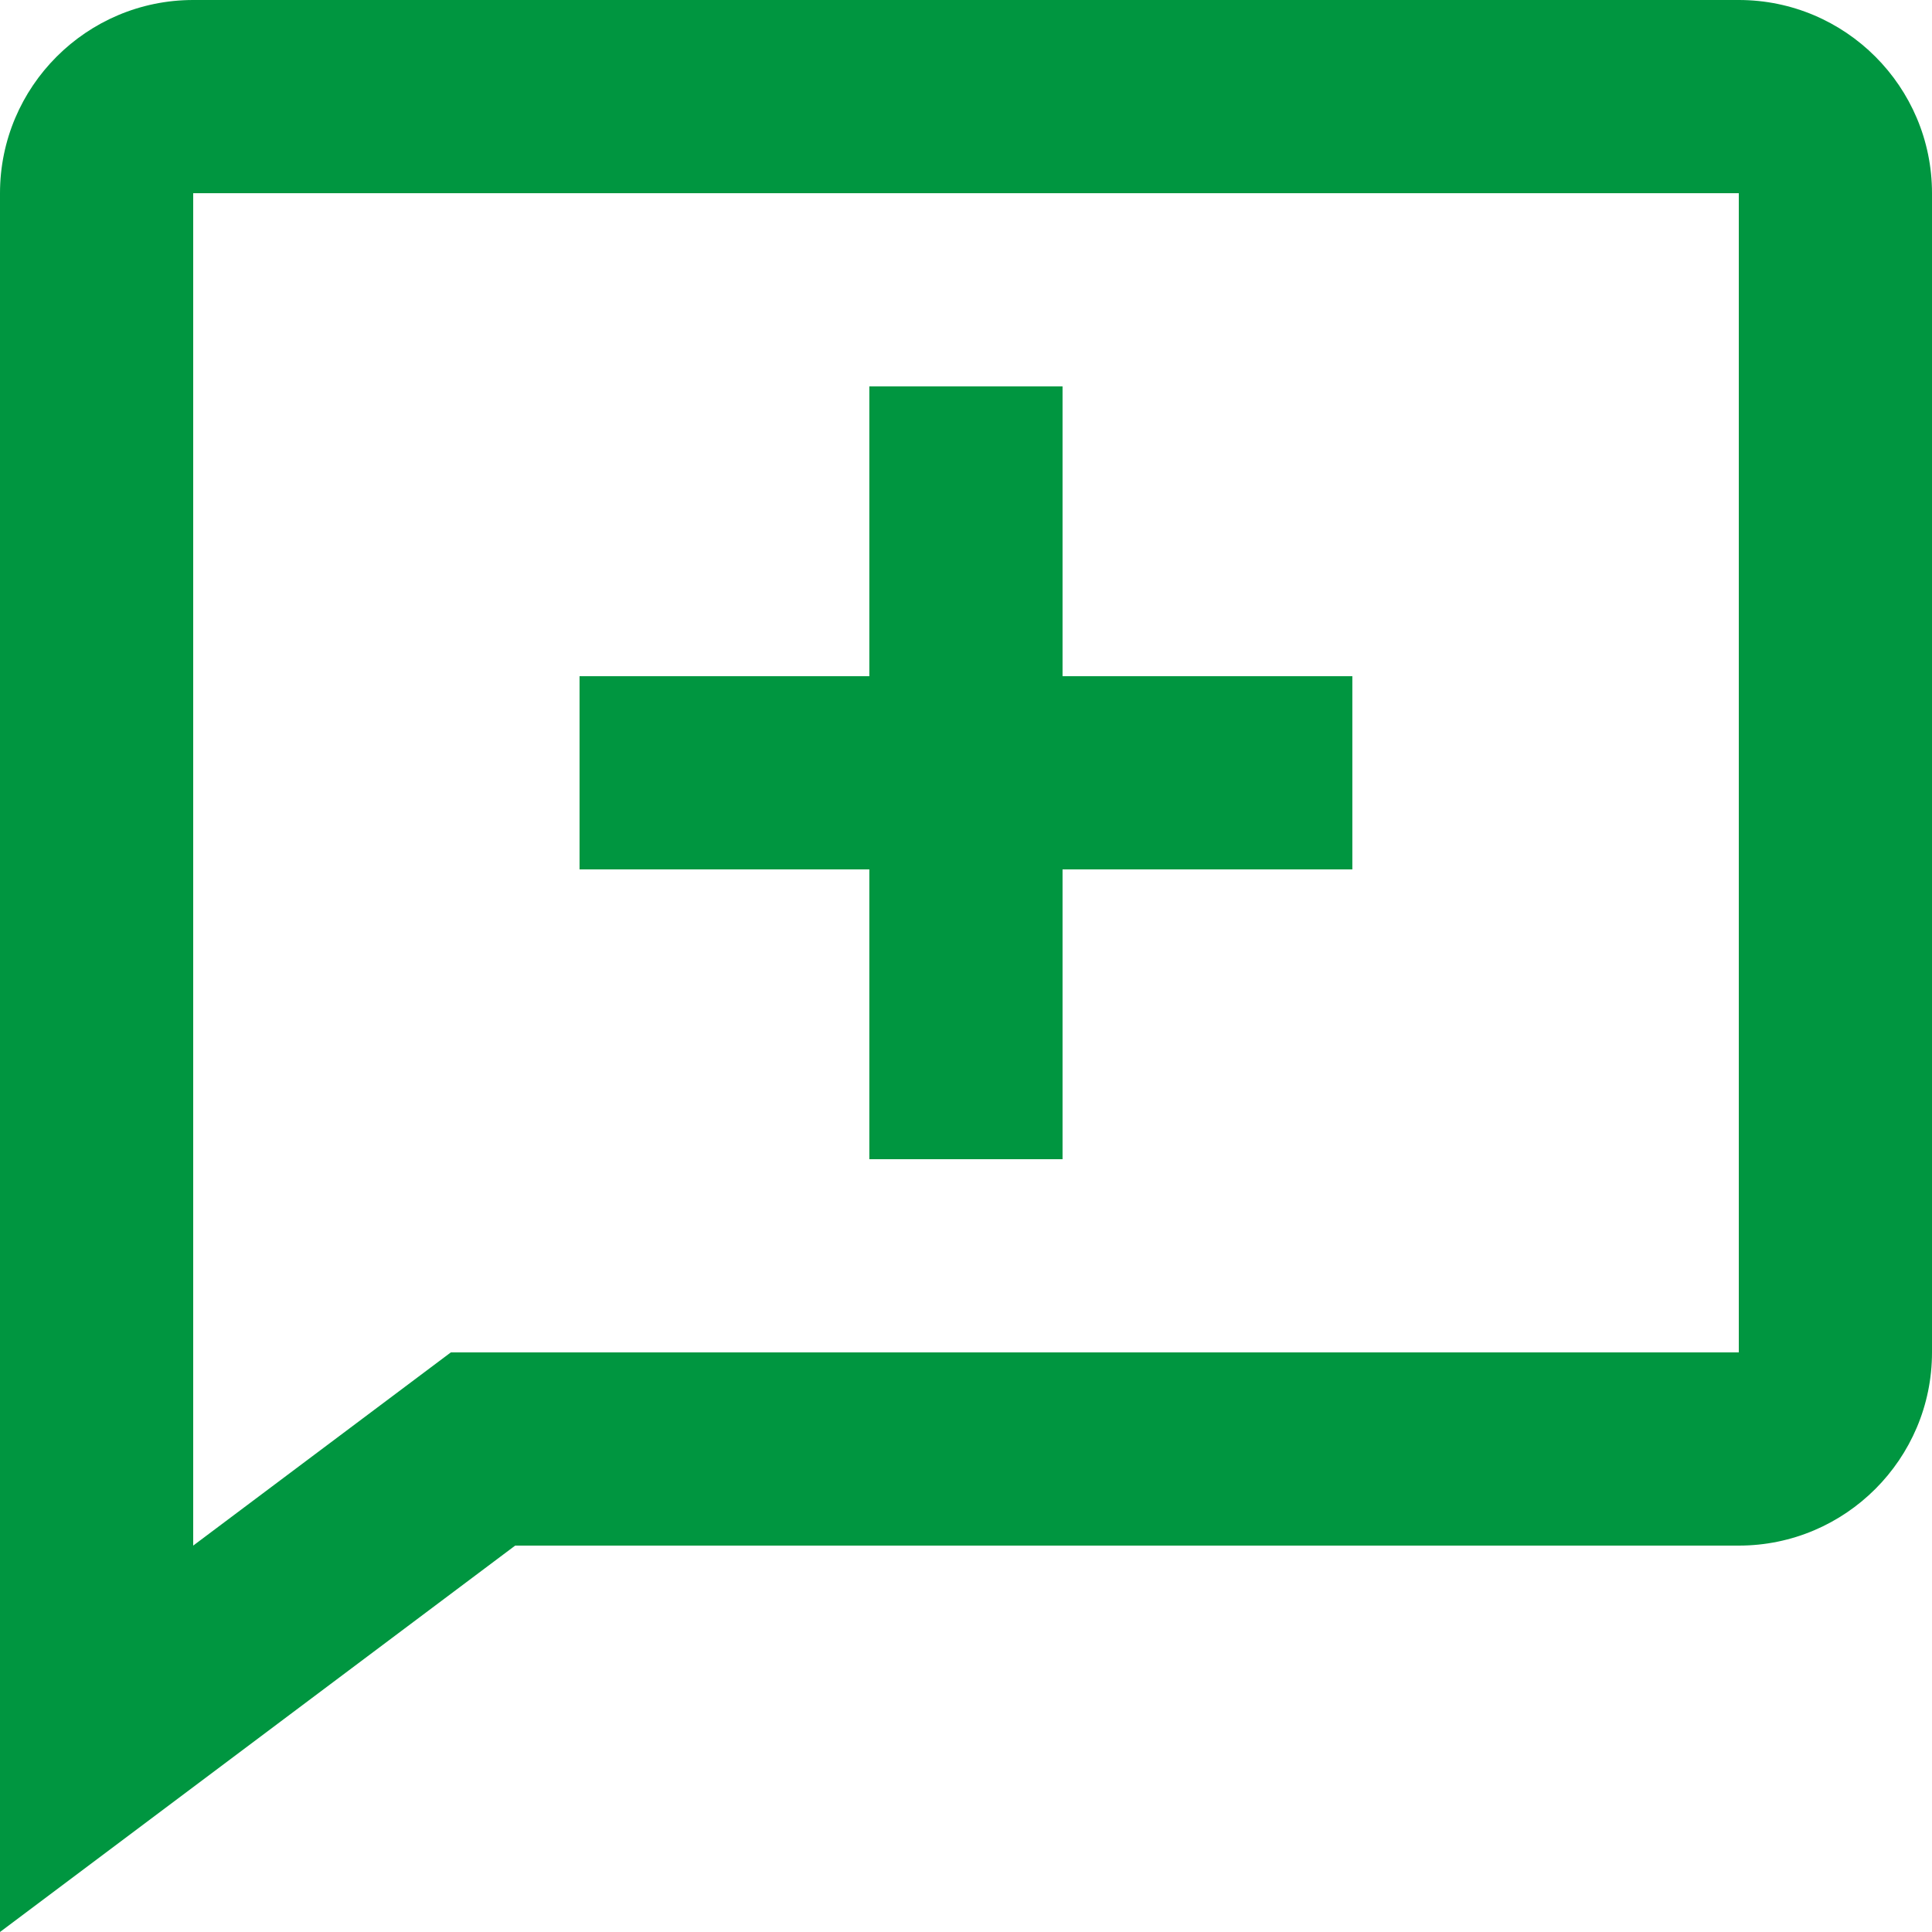
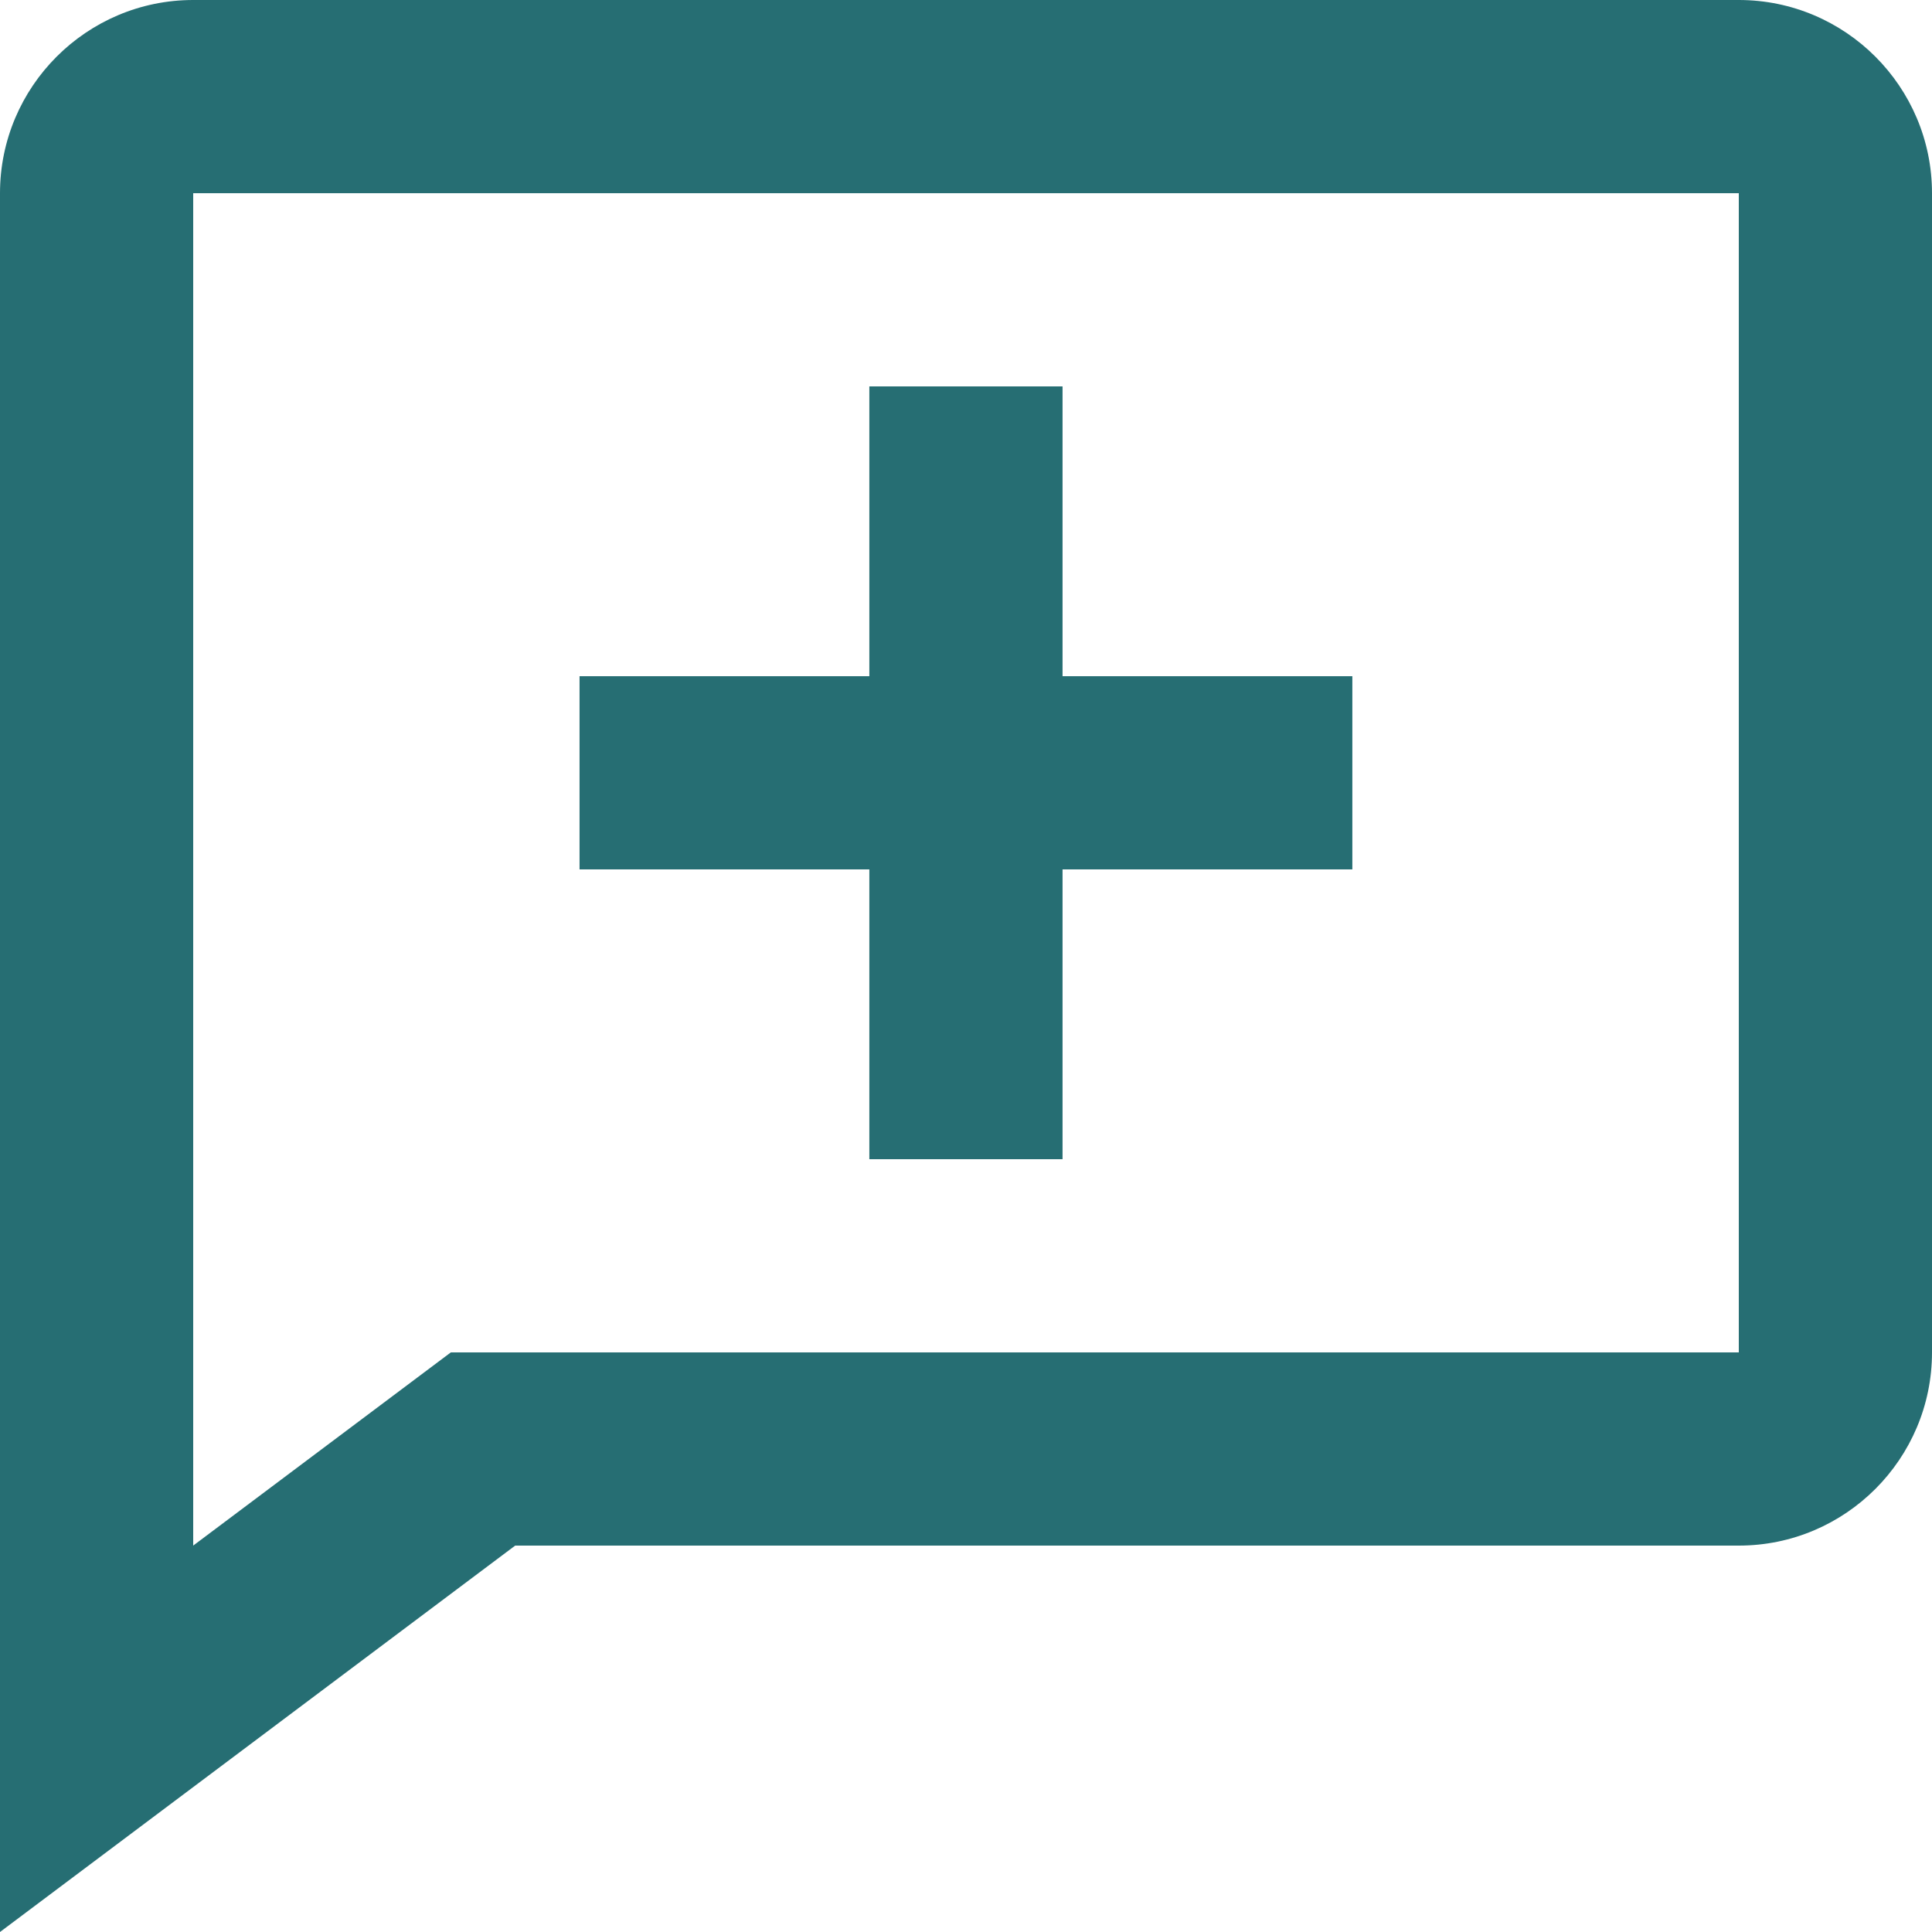
<svg xmlns="http://www.w3.org/2000/svg" width="100" height="100" viewBox="0 0 100 100" fill="none">
-   <path d="M44.997 60H54.997V45H69.997V35H54.997V20H44.997V35H29.997V45H44.997V60Z" fill="#009640" />
-   <path d="M90 0H10C4.485 0 0 4.485 0 10V100L26.665 80H90C95.515 80 100 75.515 100 70V10C100 4.485 95.515 0 90 0ZM90 70H23.335L10 80V10H90V70Z" fill="#009640" />
+   <path d="M44.997 60H54.997V45H69.997V35H54.997V20H44.997V35H29.997V45H44.997V60Z" fill="#266e73" />
+   <path d="M90 0H10C4.485 0 0 4.485 0 10V100L26.665 80H90C95.515 80 100 75.515 100 70V10C100 4.485 95.515 0 90 0ZM90 70H23.335L10 80V10H90V70Z" fill="#266e73" />
</svg>
